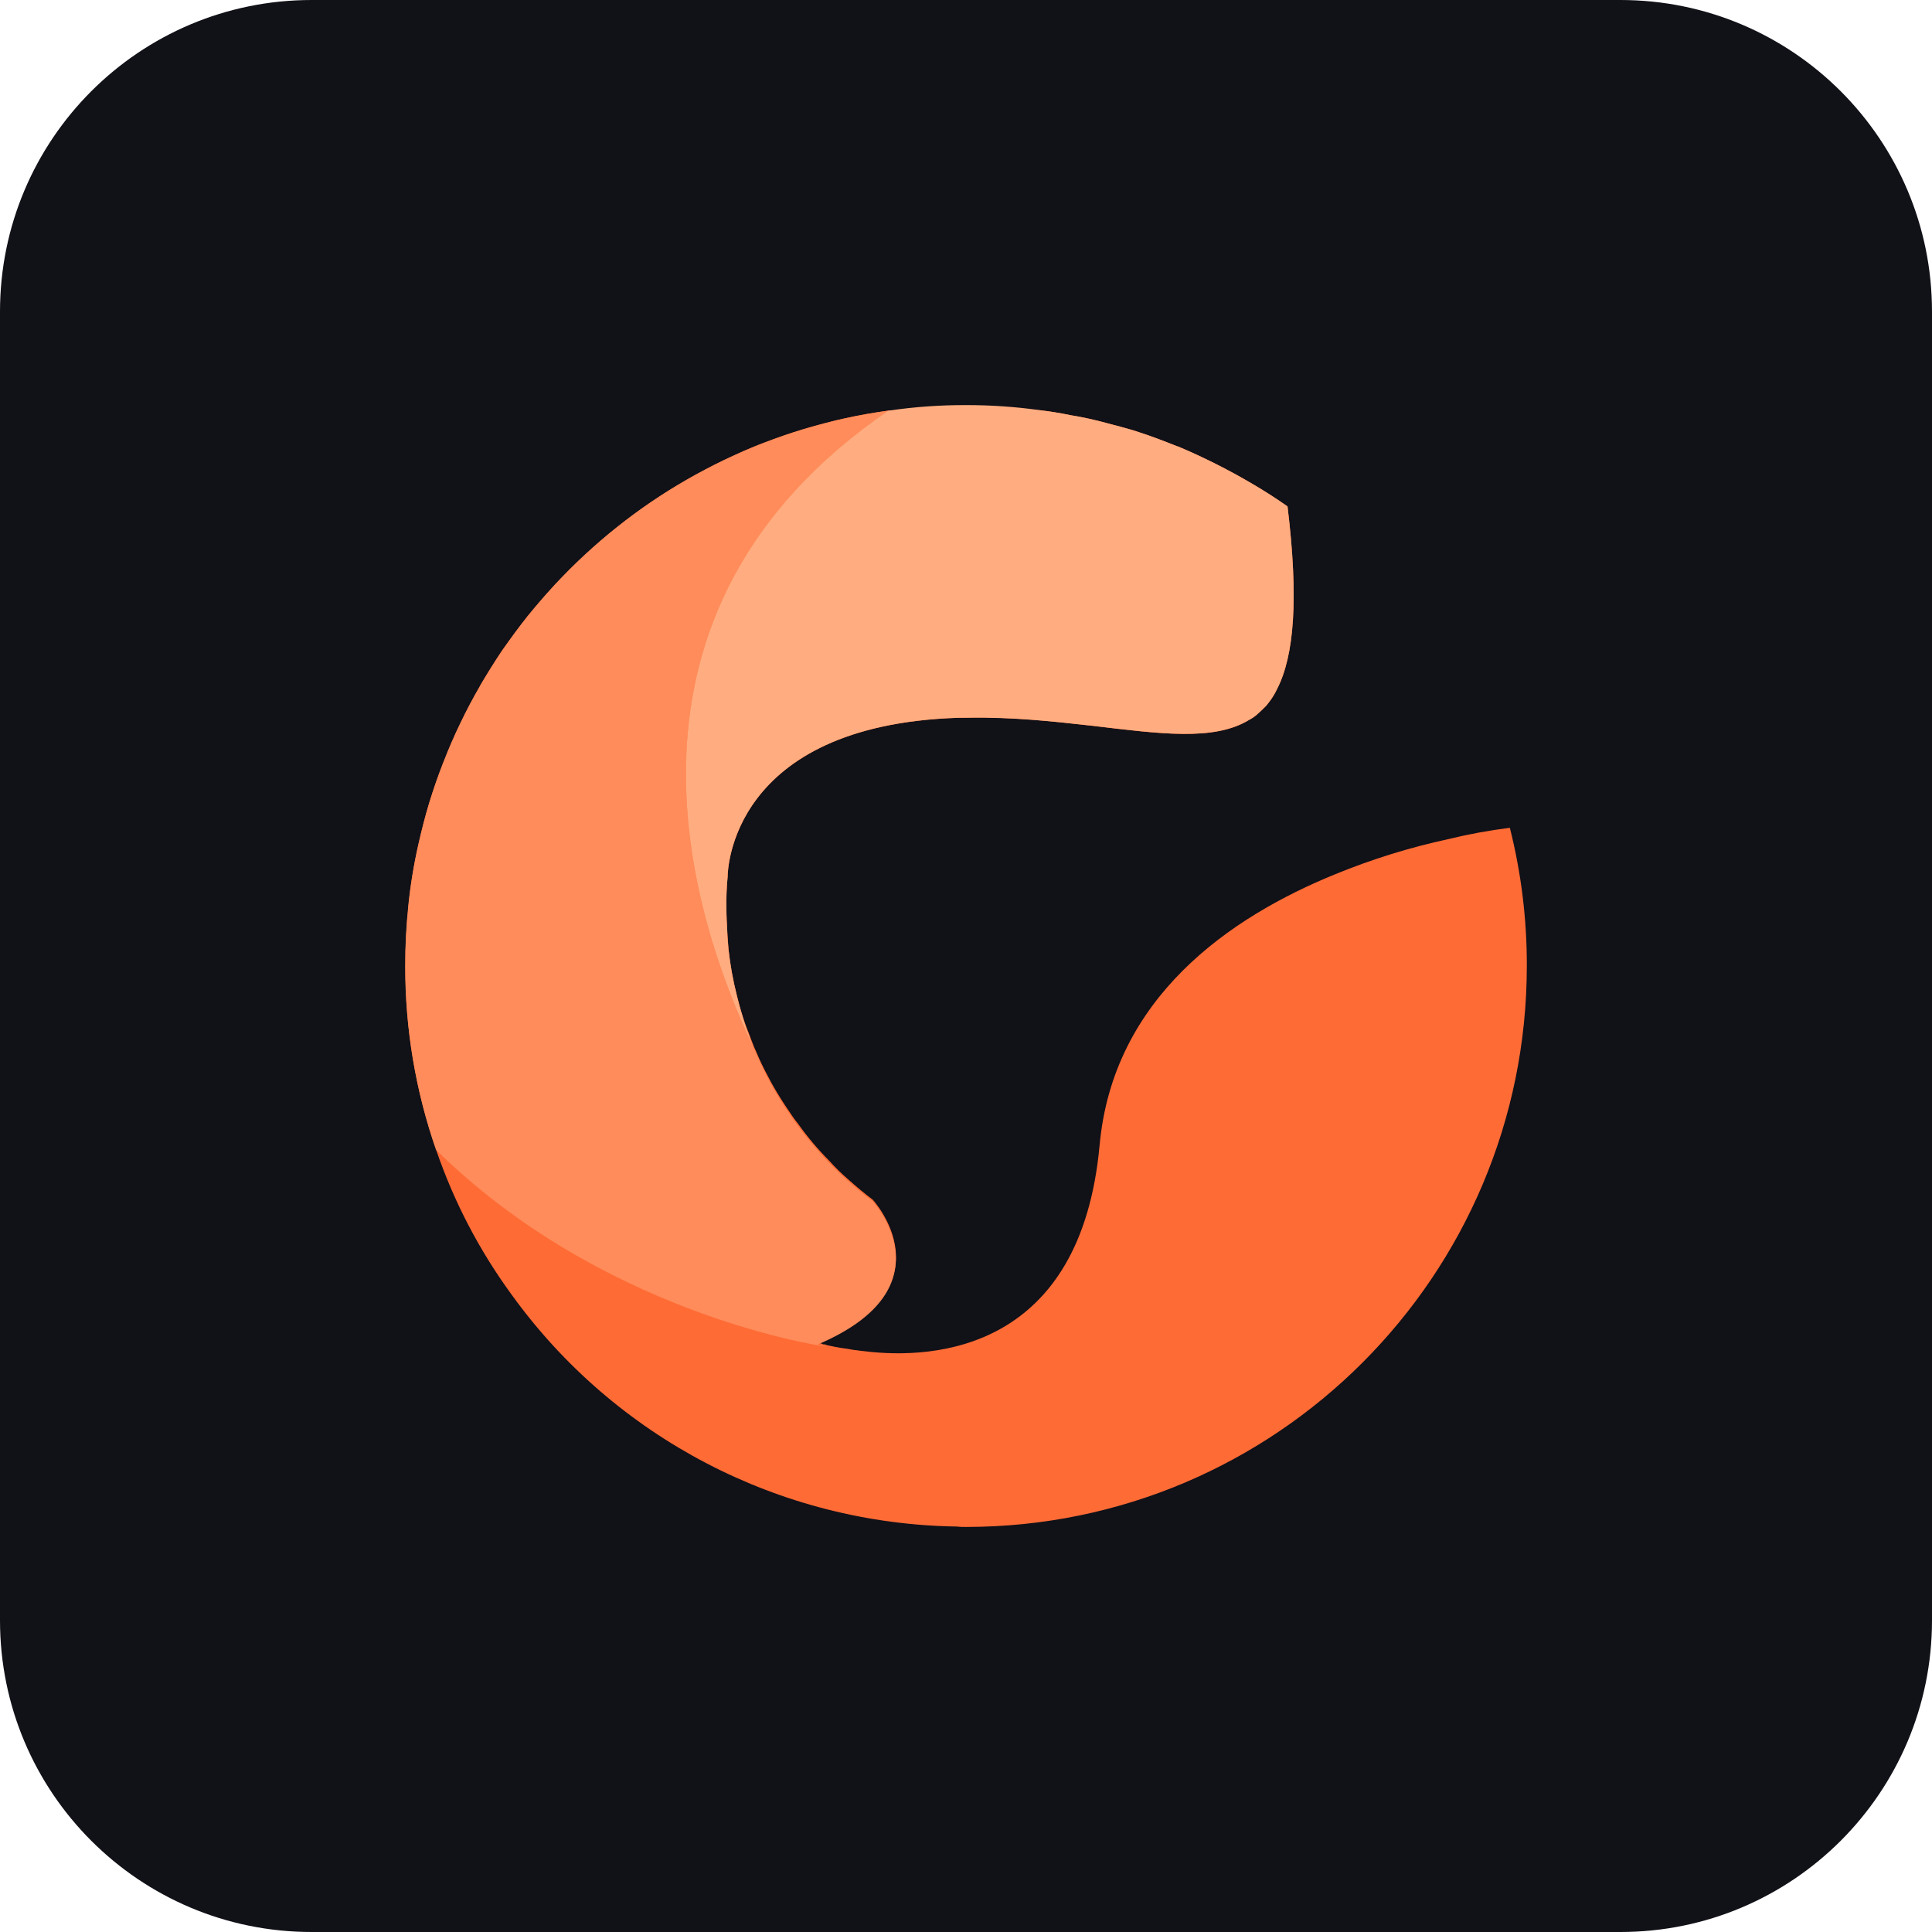
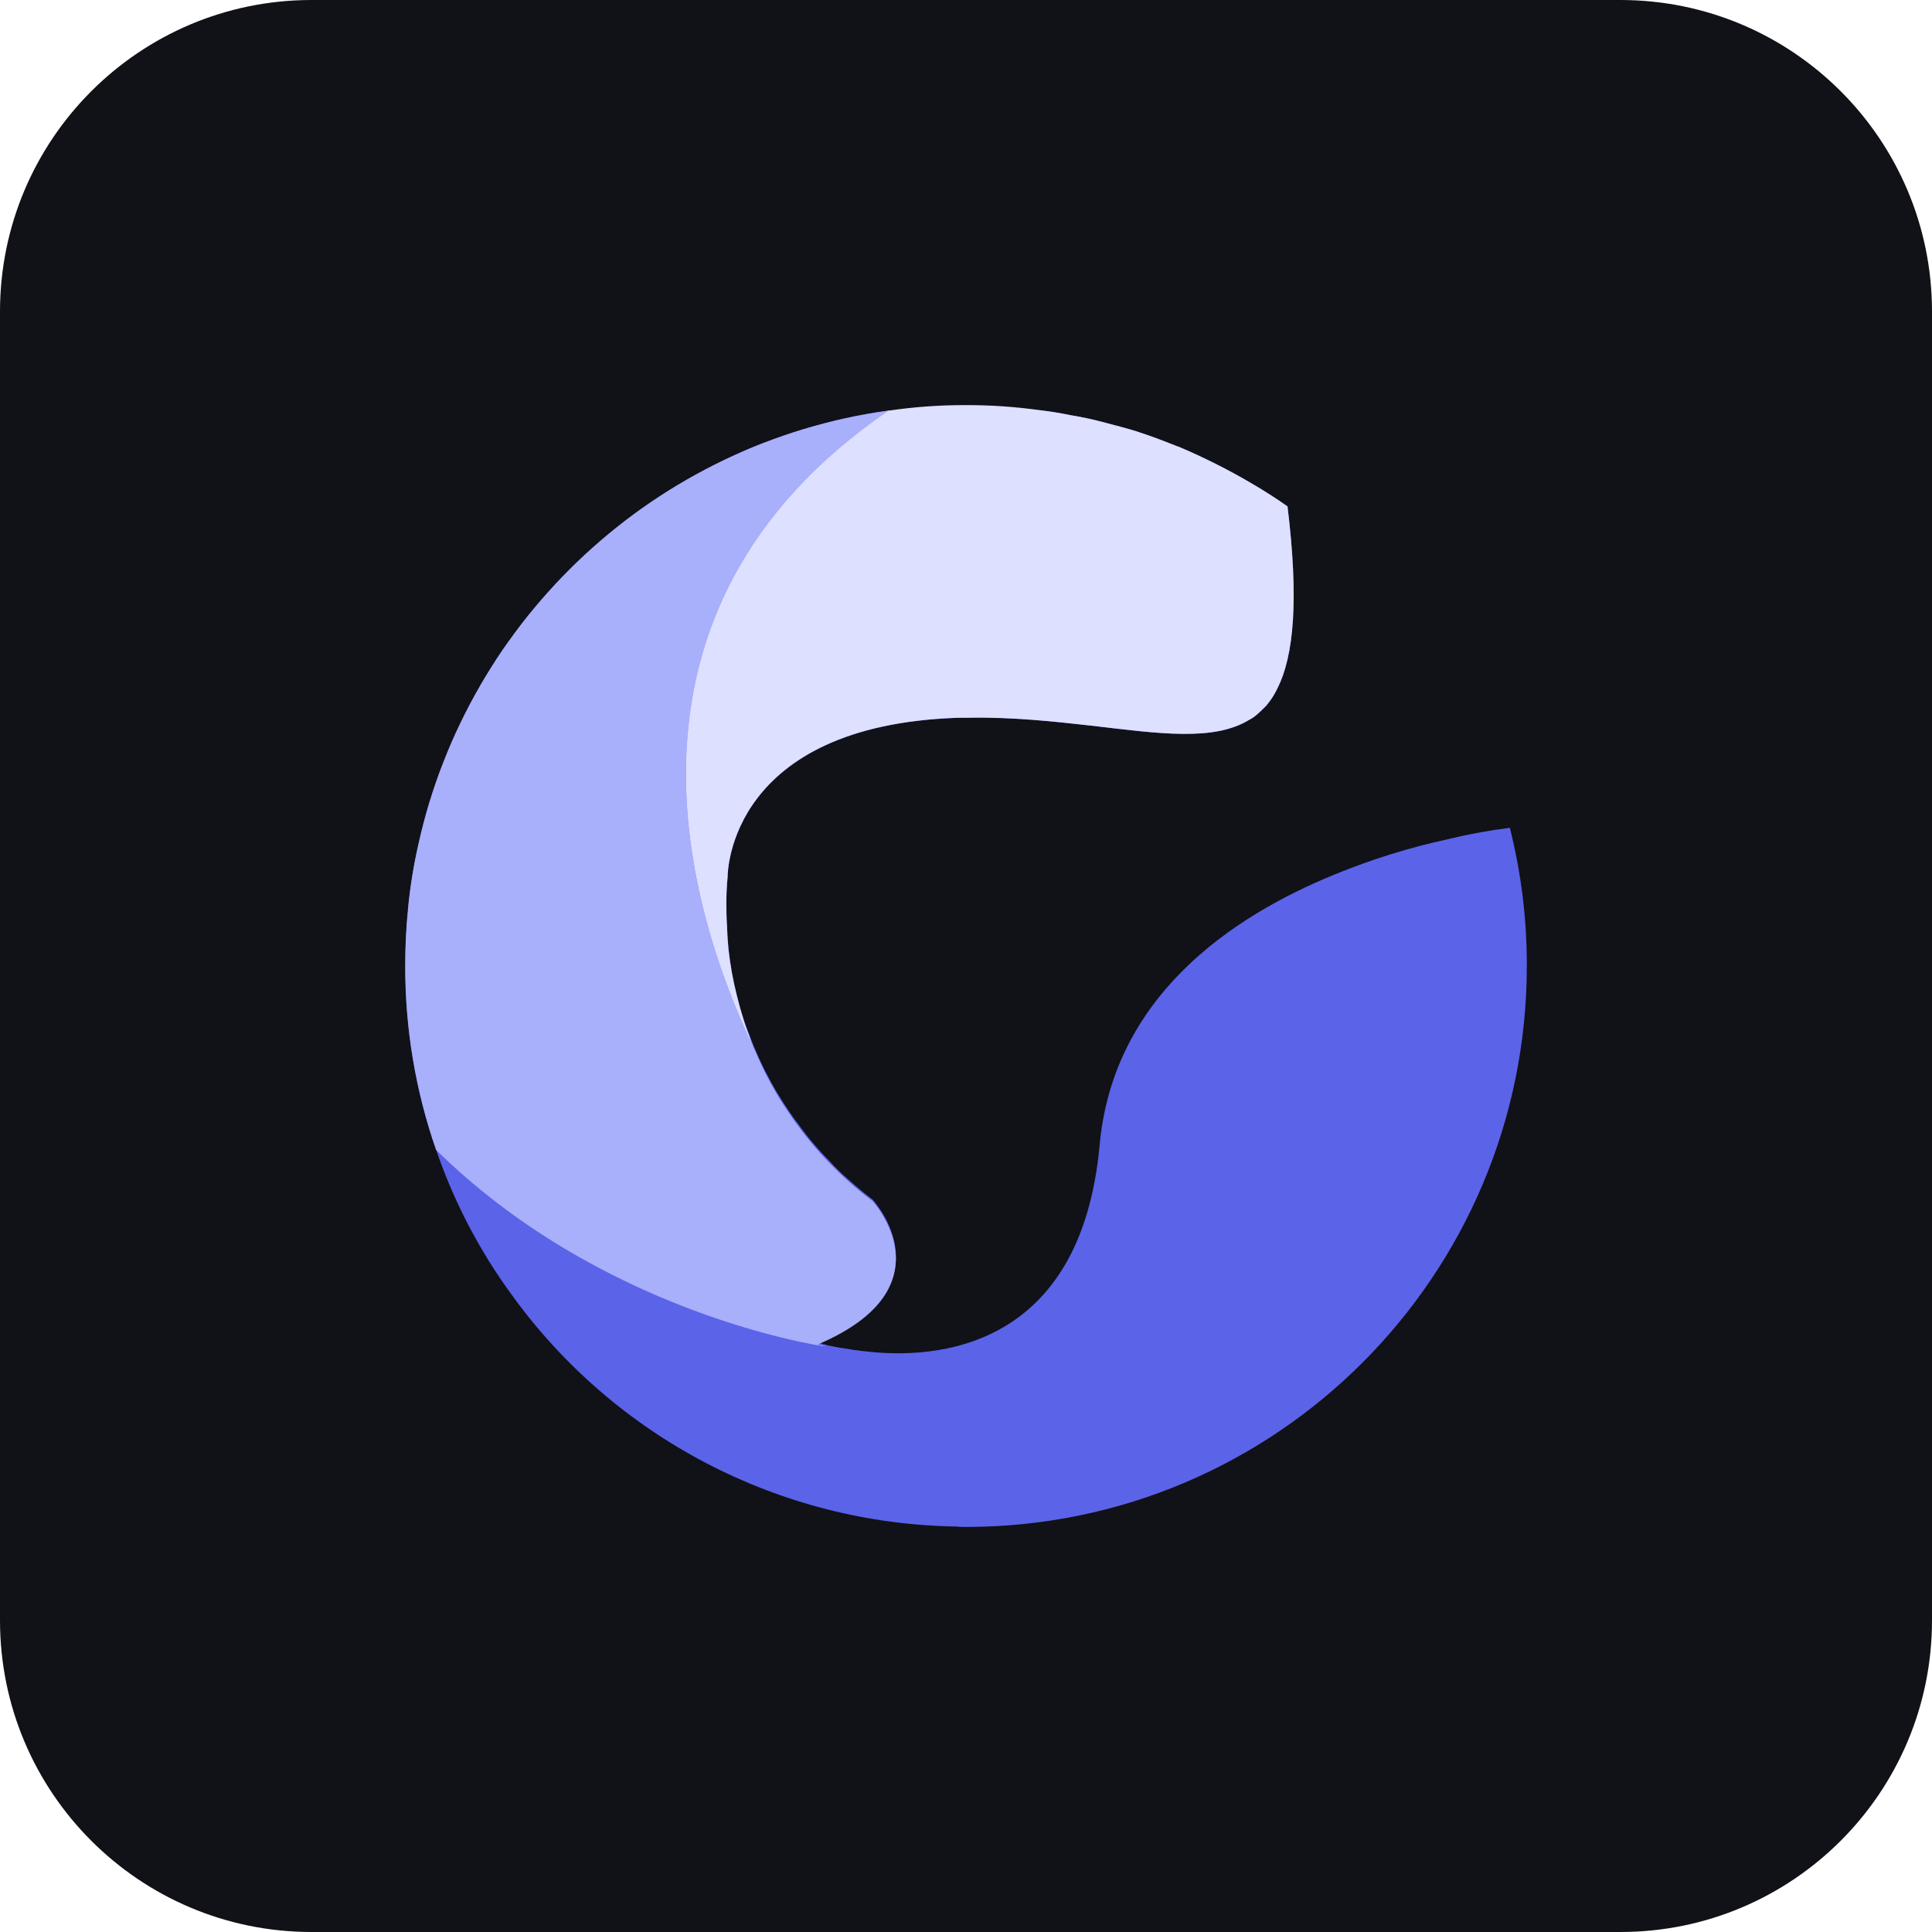
<svg xmlns="http://www.w3.org/2000/svg" viewBox="0 0 1031.38 1031.38">
  <rect width="1031.38" height="1031.38" rx="166.33" fill="#111118" />
-   <path fill="#ff6b35" d="M815.08,515.58c0,165.36-134,299.56-299.34,299.56a38,38,0,0,1-5.11-.22A298.29,298.29,0,0,1,273.16,691.18,290,290,0,0,1,232.88,614a294.29,294.29,0,0,1-16.47-98.37,287.44,287.44,0,0,1,1.58-31.16v-.22a273.46,273.46,0,0,1,5.34-33.38c1.78-7.57,3.56-14.91,5.79-22.26,2.22-7.12,4.67-14.24,7.34-20.92a1.16,1.16,0,0,1,.44-.89,217.13,217.13,0,0,1,8.91-20.7c3.11-6.67,6.67-13.35,10.46-19.8,0-.23.22-.45.22-.67,3.78-6.23,7.57-12.46,11.57-18.47,4.45-6.24,8.9-12.24,13.58-18.25,3.11-3.79,6.45-7.57,9.57-11.13a5.16,5.16,0,0,1,1.56-1.56,64,64,0,0,1,6.45-7.12c.22-.22.22-.44.44-.44,4-4.23,8.24-8.46,12.69-12.47,2.67-2.45,5.56-5.12,8.46-7.57a288.73,288.73,0,0,1,55.64-37.83c3.33-1.78,6.67-3.56,10-5.12,3.78-1.78,7.57-3.56,11.57-5.34,3.12-1.33,6.23-2.67,9.35-3.78,2.45-.89,4.67-1.78,7.12-2.67,3.79-1.34,7.57-2.67,11.35-3.79,4-1.33,8.24-2.44,12.24-3.56,4.23-1.11,8.24-2.22,12.47-3.11,7.79-1.78,15.8-3.12,23.81-4.23h.44l80.12-.22c5.57.66,11.13,1.55,16.47,2.67a186.13,186.13,0,0,1,19.36,4.22c5.12,1.34,10.24,2.68,15.36,4.23l2,.67c6.9,2.23,13.8,4.9,20.48,7.57h.22c6.9,2.89,13.58,6,20.25,9.34s13.14,6.9,19.59,10.69,12.68,7.79,18.69,12c6,49.4,3.56,79.67-5.56,97.47a38.54,38.54,0,0,1-4.9,7.79,10.78,10.78,0,0,1-1.55,1.78c-1.34,1.34-2.68,2.67-4,3.79a20.28,20.28,0,0,1-4.45,3.11c-18.92,11.58-48.07,7.35-84.13,3.12-21.59-2.45-45.62-5.12-71.21-4.23-122,4-123.08,82.35-123.08,84.79a145,145,0,0,0-.66,16.92c0,4,.22,8,.44,12,.22,3.34.45,6.68.67,9.8a179.6,179.6,0,0,0,4.45,24.7c.89,3.56,1.78,6.9,2.89,10.46,1.11,3.56,2.45,7.12,3.78,10.46.89,2.45,1.78,4.67,2.67,6.9a189.31,189.31,0,0,0,12.24,24.26c1.78,2.89,3.56,5.79,5.56,8.68,1.78,2.67,3.56,5.34,5.56,7.79a157.51,157.51,0,0,0,16.7,19.8,107.53,107.53,0,0,0,10.23,10c4.23,3.78,8.46,7.34,12.91,10.68,0,0,42.29,45.85-29.15,76.34a7.23,7.23,0,0,0,1.78.44c.22.23.67.23.89.45a3.86,3.86,0,0,1,1.56.22c.22,0,.22.22.44.22,2.45.45,5.79,1.34,9.79,1.78,1.78.23,3.56.67,5.57.9,1.11,0,2.45.44,3.78.44C500.39,726.34,577,719.88,587,611.5c7.12-79,69.66-122,126-144.88a360,360,0,0,1,60.31-18.7,287.7,287.7,0,0,1,32.71-6A298.26,298.26,0,0,1,815.08,515.58Z" />
-   <path fill="#ff8c5a" d="M465.84,641.22s42.23,46-29.21,76.49a13.61,13.61,0,0,0,2,.42,19.93,19.93,0,0,0,2.31.74c-7.67-1-121-19.23-208.14-105a298.35,298.35,0,0,1-16.5-98.24,304.43,304.43,0,0,1,1.58-31.21v-.21a269.63,269.63,0,0,1,5.46-33.41C250,329.91,350.05,236.29,474.45,219.17c-157.7,108-106.43,268.45-72,340.42.11.1.11.31.32.52a183.68,183.68,0,0,0,19.54,35.72l.63.95A195.36,195.36,0,0,0,465.84,641.22Z" />
-   <path fill="#ffad80" d="M687.33,270.33q-9-6.34-18.69-12c-6.45-3.79-12.91-7.35-19.59-10.69s-13.35-6.45-20.25-9.34h-.22c-6.68-2.67-13.58-5.34-20.48-7.57l-2-.67c-5.12-1.55-10.24-2.89-15.36-4.23a186.13,186.13,0,0,0-19.36-4.22c-5.34-1.12-10.9-2-16.47-2.67a280.75,280.75,0,0,0-39.17-2.68,276.38,276.38,0,0,0-40.95,2.9h-.44C316.78,327.08,368,487.54,402.46,559.65c-.89-2.23-1.78-4.23-2.44-6.46a114.43,114.43,0,0,1-3.79-11.35c-1.11-3.34-2-6.9-2.89-10.46a179.6,179.6,0,0,1-4.45-24.7c-.22-3.12-.67-6.46-.67-9.8-.22-4-.44-8-.44-12a145,145,0,0,1,.66-16.92c0-2.44,1.12-80.78,123.08-84.79h5.34c23.59-.45,45.84,2,65.87,4.23,36.06,4.23,65.21,8.46,84.13-3.12a20.28,20.28,0,0,0,4.45-3.11c1.33-1.12,2.67-2.45,4-3.79a10.78,10.78,0,0,0,1.55-1.78,38.54,38.54,0,0,0,4.9-7.79C690.89,350,693.34,319.73,687.33,270.33Z" />
+   <path fill="#5B63E8" d="M815.08,515.58c0,165.36-134,299.56-299.34,299.56a38,38,0,0,1-5.11-.22A298.29,298.29,0,0,1,273.16,691.18,290,290,0,0,1,232.88,614a294.29,294.29,0,0,1-16.47-98.37,287.44,287.44,0,0,1,1.58-31.16v-.22a273.46,273.46,0,0,1,5.34-33.38c1.78-7.57,3.56-14.91,5.79-22.26,2.22-7.12,4.67-14.24,7.34-20.92a1.16,1.16,0,0,1,.44-.89,217.13,217.13,0,0,1,8.91-20.7c3.11-6.67,6.67-13.35,10.46-19.8,0-.23.22-.45.22-.67,3.78-6.23,7.57-12.46,11.57-18.47,4.45-6.24,8.9-12.24,13.58-18.25,3.11-3.79,6.45-7.57,9.57-11.13a5.16,5.16,0,0,1,1.56-1.56,64,64,0,0,1,6.45-7.12c.22-.22.22-.44.44-.44,4-4.23,8.24-8.46,12.69-12.47,2.67-2.45,5.56-5.12,8.46-7.57a288.73,288.73,0,0,1,55.64-37.83c3.33-1.78,6.67-3.56,10-5.12,3.78-1.78,7.57-3.56,11.57-5.34,3.12-1.33,6.23-2.67,9.35-3.78,2.45-.89,4.67-1.78,7.12-2.67,3.79-1.34,7.57-2.67,11.35-3.79,4-1.33,8.24-2.44,12.24-3.56,4.23-1.11,8.24-2.22,12.47-3.11,7.79-1.78,15.8-3.12,23.81-4.23h.44l80.12-.22c5.57.66,11.13,1.55,16.47,2.67a186.13,186.13,0,0,1,19.36,4.22c5.12,1.34,10.24,2.68,15.36,4.23l2,.67c6.9,2.23,13.8,4.9,20.48,7.57h.22c6.9,2.89,13.58,6,20.25,9.34s13.14,6.9,19.59,10.69,12.68,7.79,18.69,12c6,49.4,3.56,79.67-5.56,97.47a38.54,38.54,0,0,1-4.9,7.79,10.78,10.78,0,0,1-1.55,1.78c-1.34,1.34-2.68,2.67-4,3.79a20.28,20.28,0,0,1-4.45,3.11c-18.92,11.58-48.07,7.35-84.13,3.12-21.59-2.45-45.62-5.12-71.21-4.23-122,4-123.08,82.35-123.08,84.79a145,145,0,0,0-.66,16.92c0,4,.22,8,.44,12,.22,3.34.45,6.68.67,9.8a179.6,179.6,0,0,0,4.45,24.7c.89,3.56,1.78,6.9,2.89,10.46,1.11,3.56,2.45,7.12,3.78,10.46.89,2.45,1.78,4.67,2.67,6.9a189.31,189.31,0,0,0,12.24,24.26c1.78,2.89,3.56,5.79,5.56,8.68,1.78,2.67,3.56,5.34,5.56,7.79a157.51,157.51,0,0,0,16.7,19.8,107.53,107.53,0,0,0,10.23,10c4.23,3.78,8.46,7.34,12.91,10.68,0,0,42.29,45.85-29.15,76.34a7.23,7.23,0,0,0,1.78.44c.22.23.67.23.89.45a3.86,3.86,0,0,1,1.56.22c.22,0,.22.22.44.22,2.45.45,5.79,1.34,9.79,1.78,1.78.23,3.56.67,5.57.9,1.11,0,2.45.44,3.78.44C500.39,726.34,577,719.88,587,611.5c7.12-79,69.66-122,126-144.88a360,360,0,0,1,60.31-18.7,287.7,287.7,0,0,1,32.71-6A298.26,298.26,0,0,1,815.08,515.58Z" />
+   <path fill="#A8AFFB" d="M465.84,641.22s42.23,46-29.21,76.49a13.61,13.61,0,0,0,2,.42,19.93,19.93,0,0,0,2.31.74c-7.67-1-121-19.23-208.14-105a298.35,298.35,0,0,1-16.5-98.24,304.43,304.43,0,0,1,1.58-31.21v-.21a269.63,269.63,0,0,1,5.46-33.41C250,329.91,350.05,236.29,474.45,219.17c-157.7,108-106.43,268.45-72,340.42.11.1.11.31.32.52a183.68,183.68,0,0,0,19.54,35.72l.63.95A195.36,195.36,0,0,0,465.84,641.22Z" />
+   <path fill="#DDE0FE" d="M687.33,270.33q-9-6.34-18.69-12c-6.45-3.79-12.91-7.35-19.59-10.69s-13.35-6.45-20.25-9.34h-.22c-6.68-2.67-13.58-5.34-20.48-7.57l-2-.67c-5.12-1.55-10.24-2.89-15.36-4.23a186.13,186.13,0,0,0-19.36-4.22c-5.34-1.12-10.9-2-16.47-2.67a280.75,280.75,0,0,0-39.17-2.68,276.38,276.38,0,0,0-40.95,2.9h-.44C316.78,327.08,368,487.54,402.46,559.65c-.89-2.23-1.78-4.23-2.44-6.46a114.43,114.43,0,0,1-3.79-11.35c-1.11-3.34-2-6.9-2.89-10.46a179.6,179.6,0,0,1-4.45-24.7c-.22-3.12-.67-6.46-.67-9.8-.22-4-.44-8-.44-12a145,145,0,0,1,.66-16.92c0-2.44,1.12-80.78,123.08-84.79h5.34c23.59-.45,45.84,2,65.87,4.23,36.06,4.23,65.21,8.46,84.13-3.12a20.28,20.28,0,0,0,4.45-3.11c1.33-1.12,2.67-2.45,4-3.79a10.78,10.78,0,0,0,1.55-1.78,38.54,38.54,0,0,0,4.9-7.79C690.89,350,693.34,319.73,687.33,270.33Z" />
</svg>
